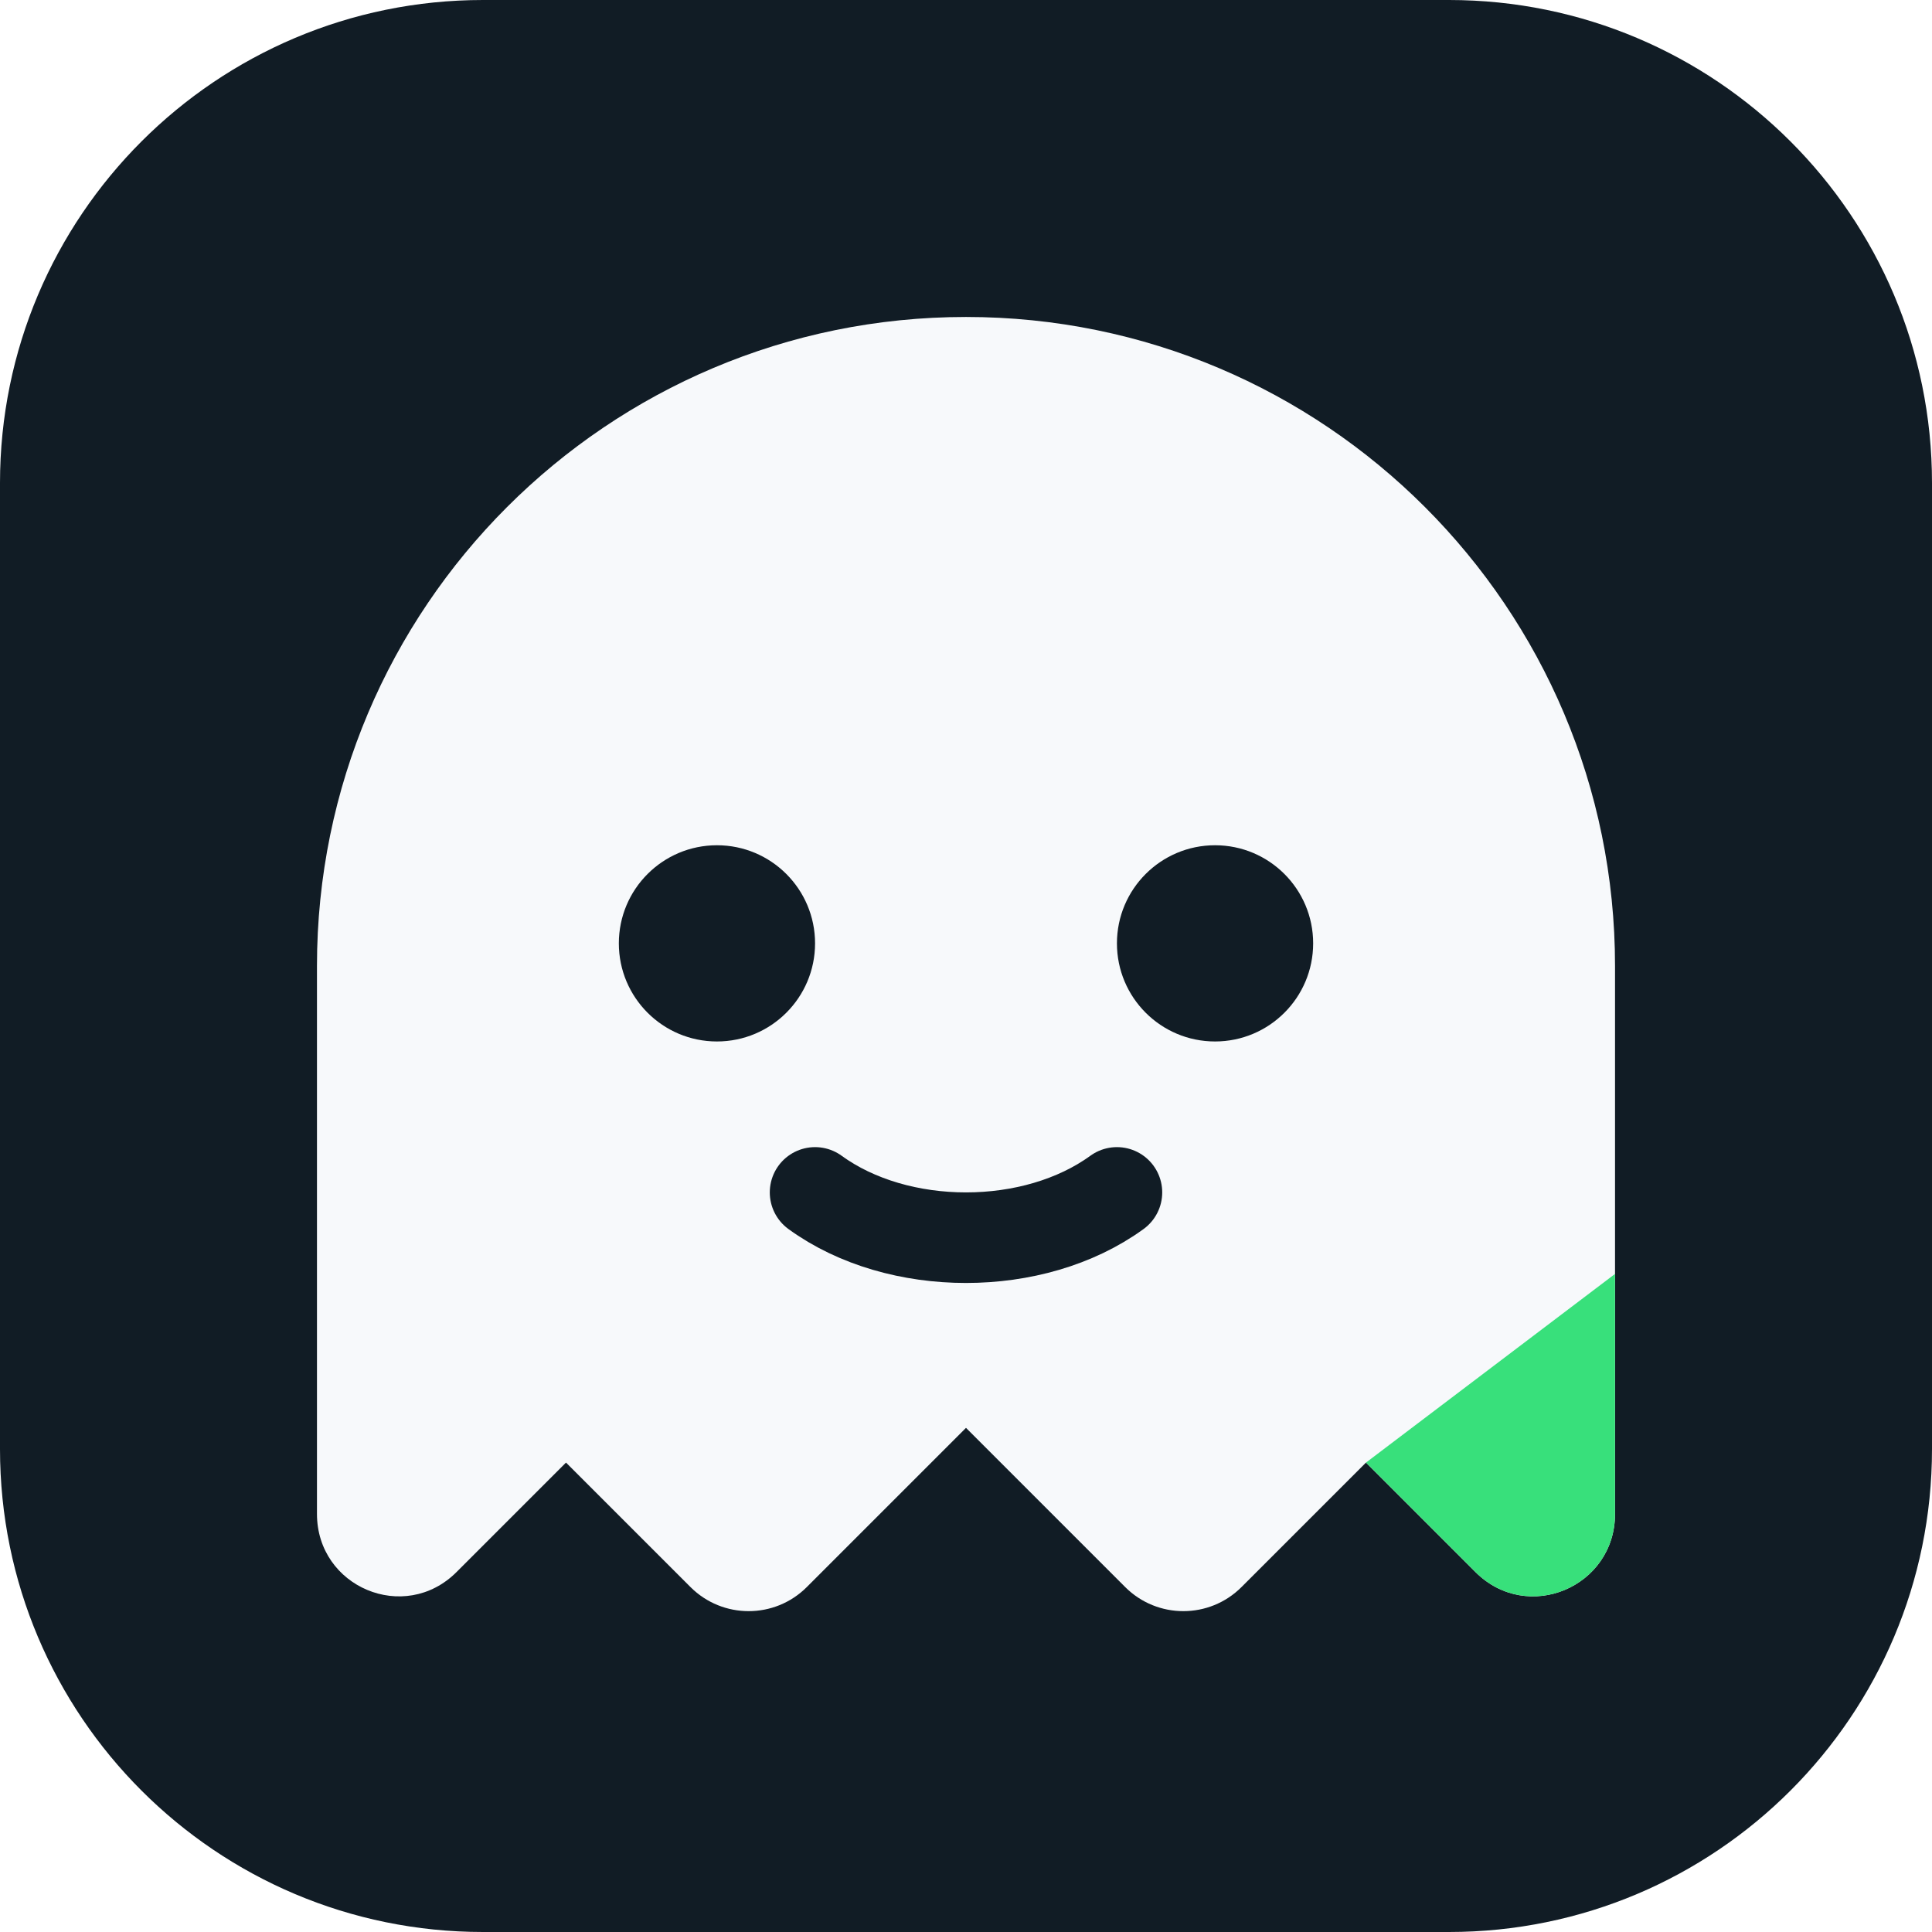
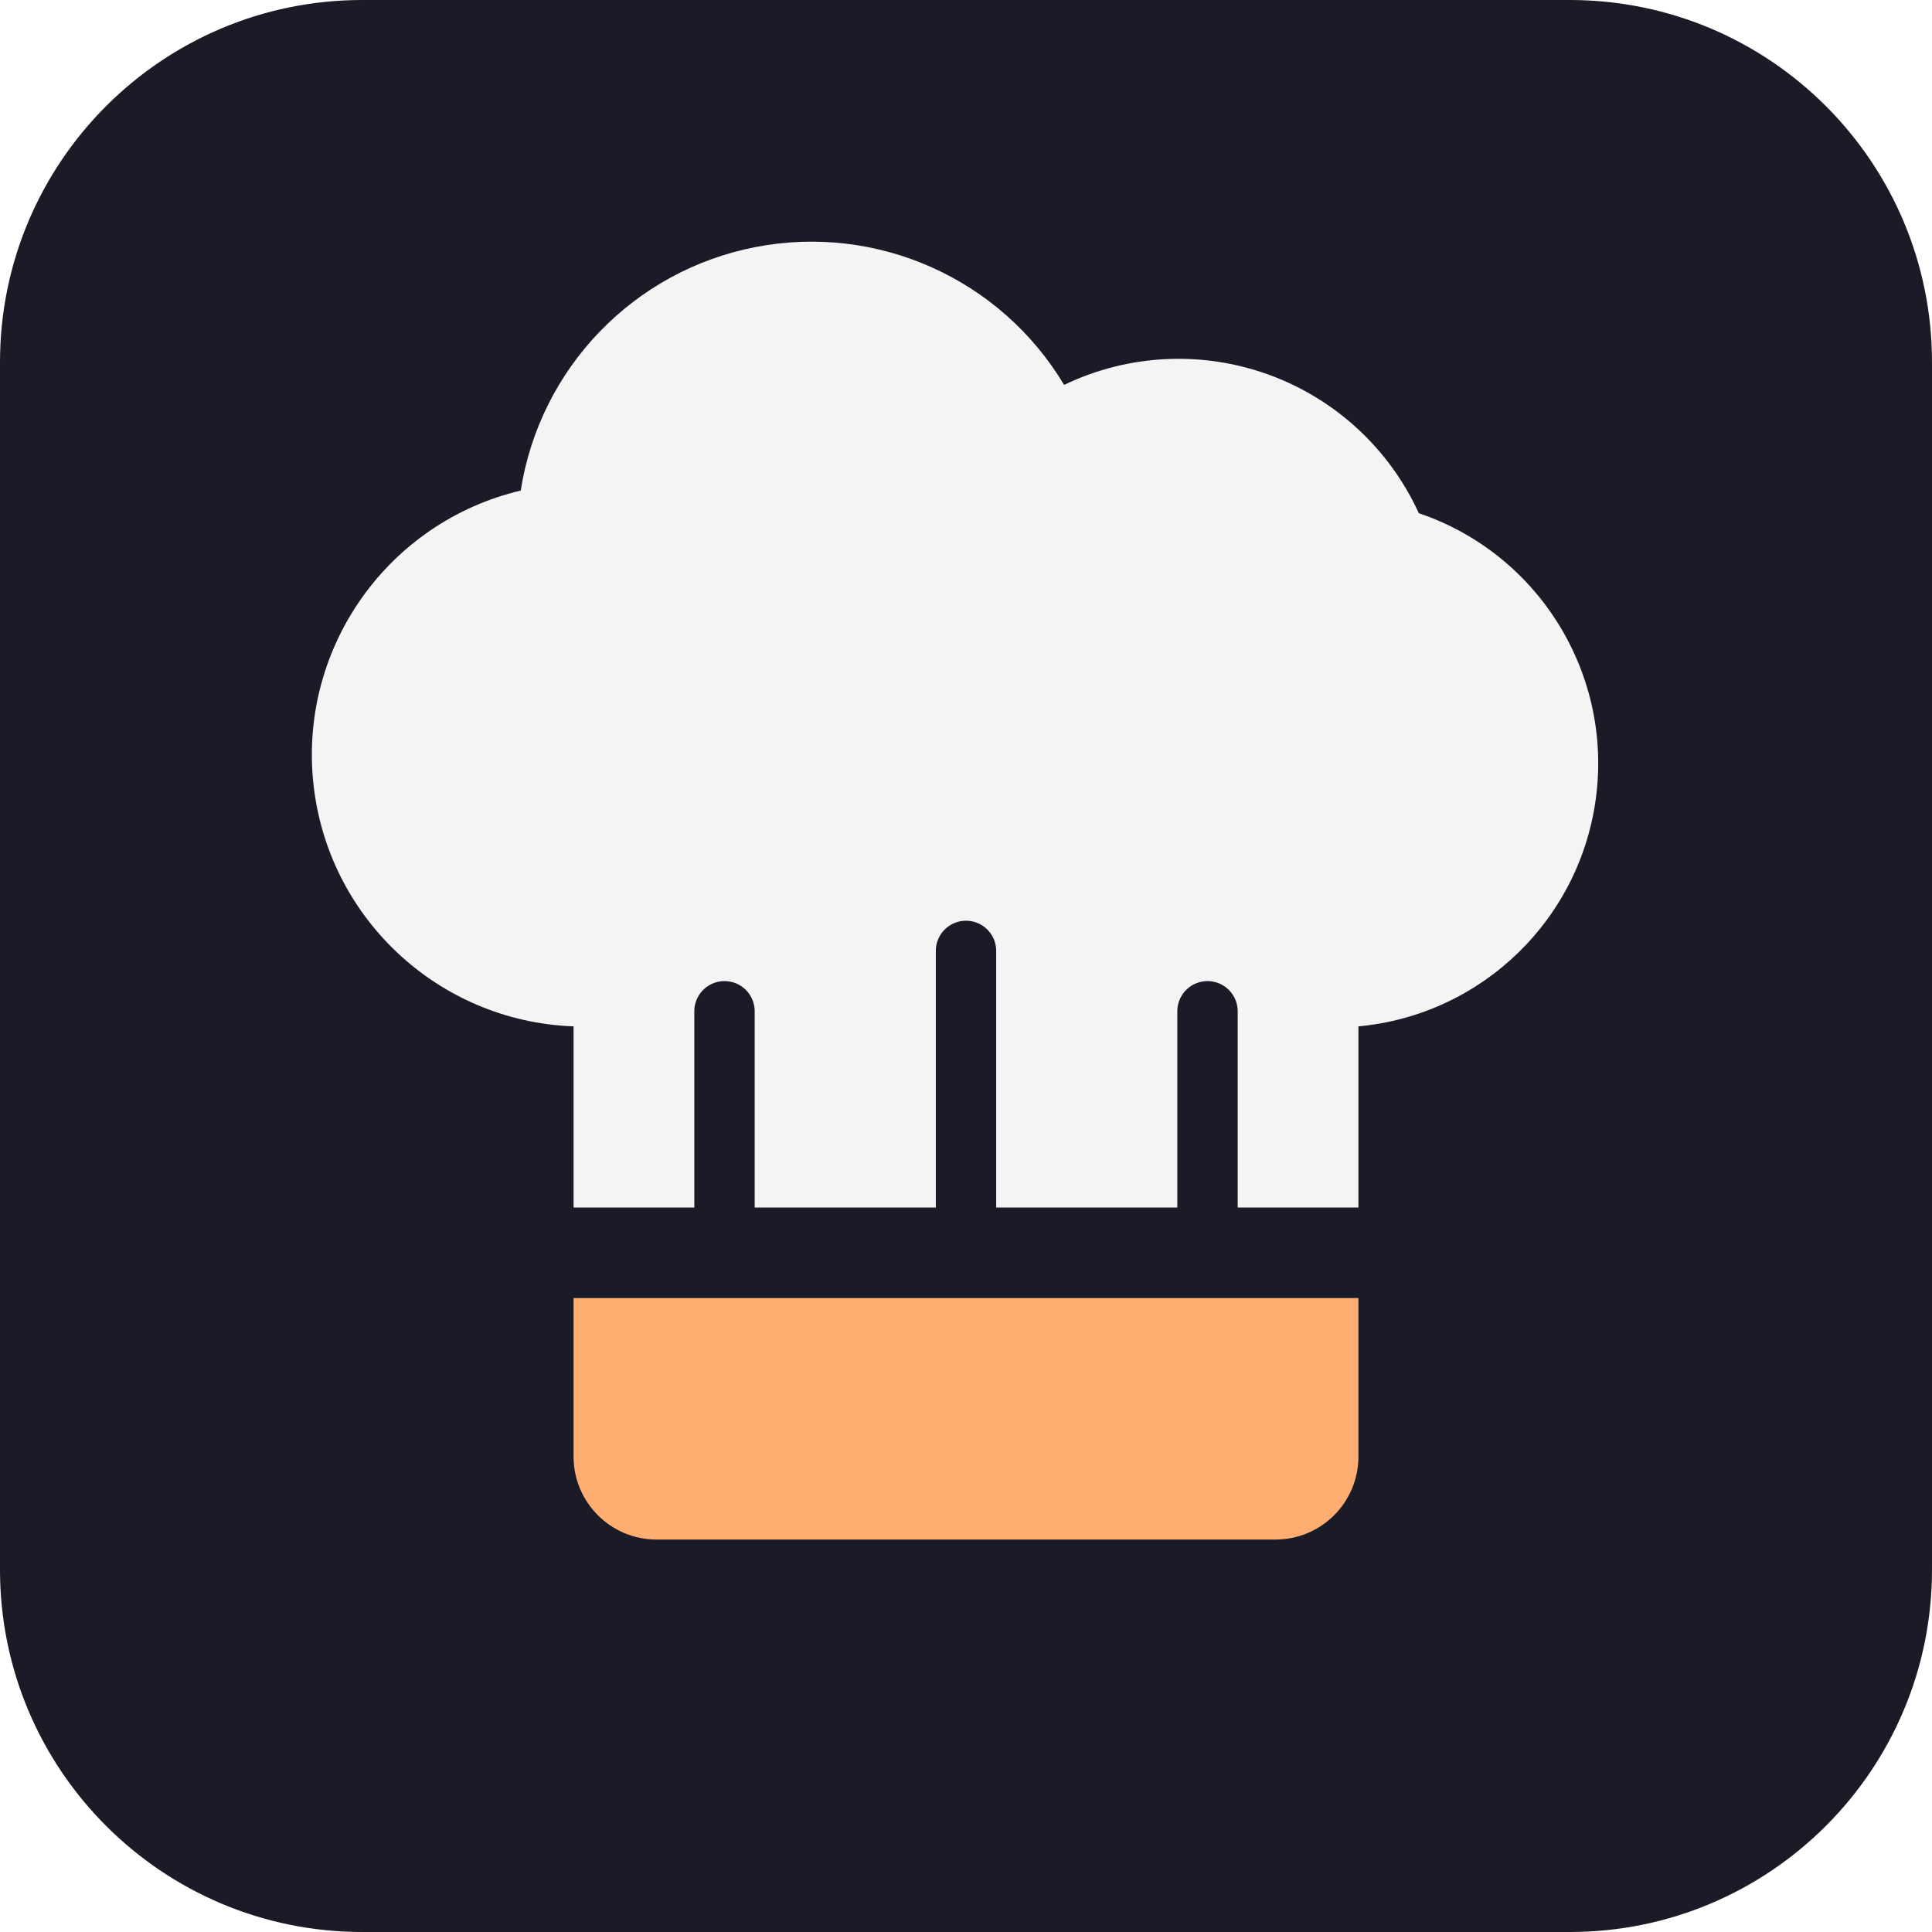
- <svg xmlns="http://www.w3.org/2000/svg" width="512" height="512" viewBox="0 0 256 256" role="img" aria-label="CloudChef">
-   <rect width="256" height="256" rx="64" fill="#111c25" />
-   <path fill="#f7f9fb" d="M128 42c-47.5 0-86 38.5-86 86v72.6c0 9.7 11.6 14.6 18.5 7.7L75 193.8l16.5 16.5a10.9 10.9 0 0 0 15.4 0l21.1-21.1 21.1 21.1a10.9 10.9 0 0 0 15.4 0l16.5-16.5 14.5 14.5c6.9 6.9 18.5 2 18.5-7.7V128c0-47.5-38.5-86-86-86Z" />
-   <circle cx="95" cy="125" r="13" fill="#111c25" />
-   <circle cx="161" cy="125" r="13" fill="#111c25" />
-   <path fill="none" stroke="#111c25" stroke-linecap="round" stroke-width="12" d="M108 158c11 8 29 8 40 0" />
-   <path fill="#38e07b" d="m181 193.8 14.5 14.5c6.9 6.9 18.5 2 18.5-7.7v-31.8l-33 25Z" />
+ <svg xmlns="http://www.w3.org/2000/svg" width="256" height="256" viewBox="0 0 256 256" role="img" aria-label="CloudChef">
+   <rect width="256" height="256" rx="48" fill="#1a1b26" />
+   <path d="M76 160v-24a36 36 0 0 1-7-71 39 39 0 0 1 72-14 35 35 0 0 1 47 17 35 35 0 0 1-8 68v24Z" fill="#f4f4f5" />
+   <path d="M96 134v26m32-34v34m32-26v26" fill="none" stroke="#1a1b26" stroke-width="8" stroke-linecap="round" />
+   <path d="M76 172h104v21a11 11 0 0 1-11 11H87a11 11 0 0 1-11-11Z" fill="#ffad70" />
</svg>
